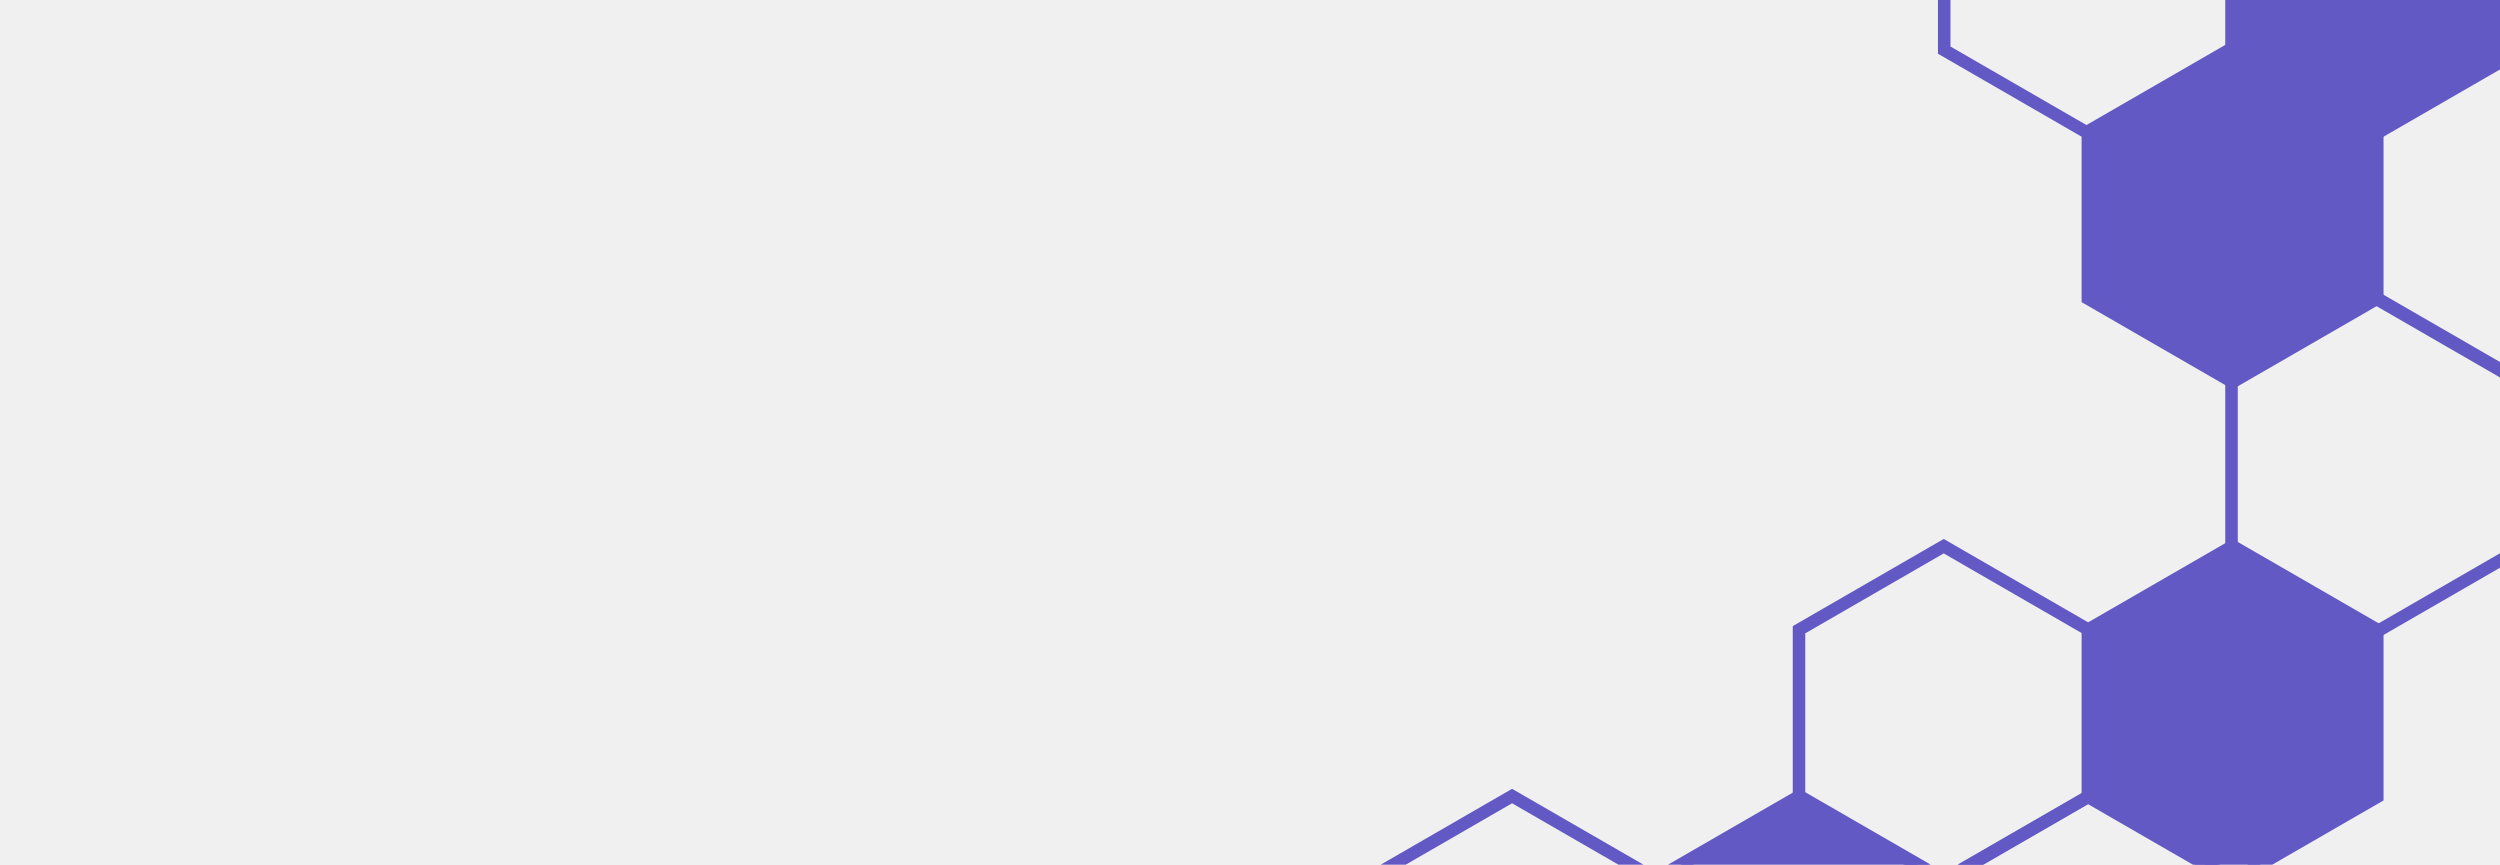
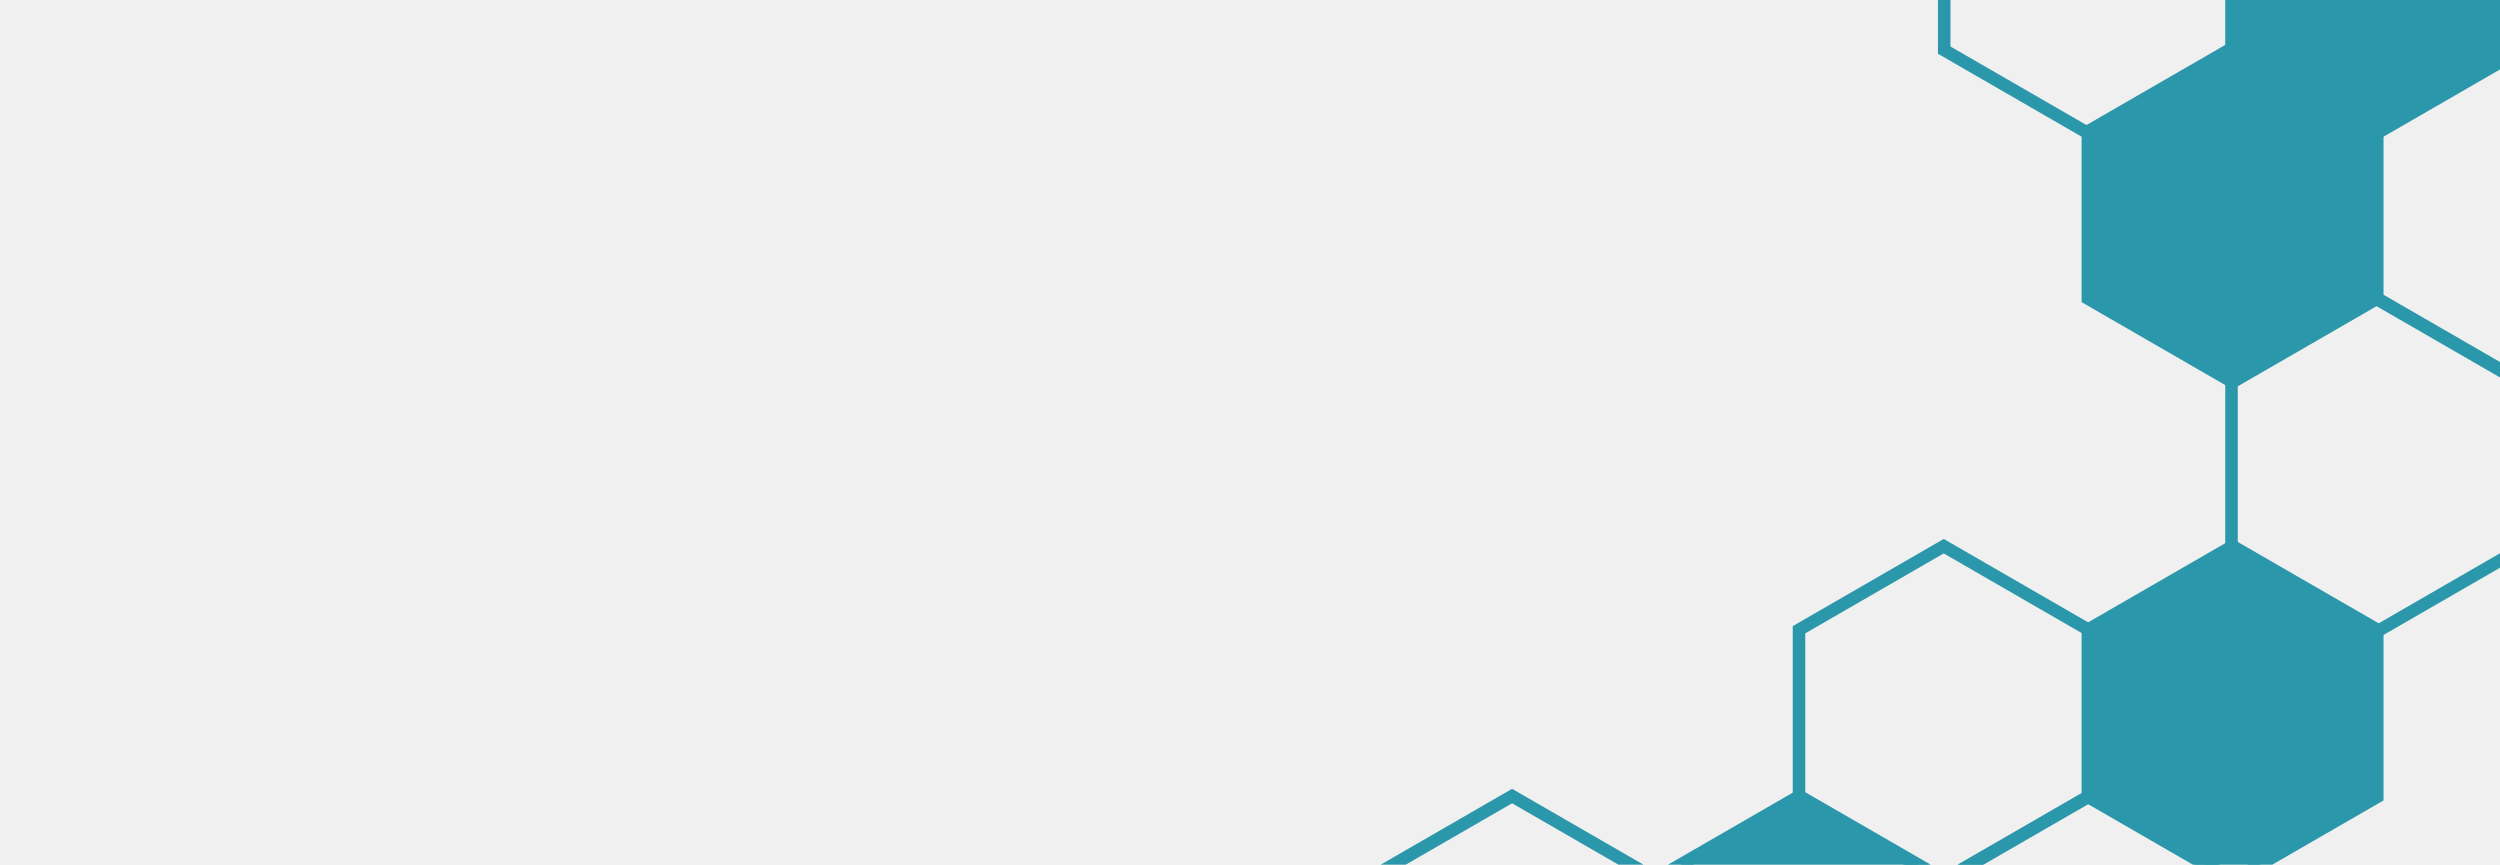
<svg xmlns="http://www.w3.org/2000/svg" width="399" height="138" viewBox="0 0 399 138" fill="none">
  <g clip-path="url(#clip0_309_524)">
    <g clip-path="url(#clip1_309_524)">
-       <path d="M379.245 47.524L402.34 60.858V87.526L379.245 100.86L356.15 87.526V60.858L379.245 47.524Z" stroke="#6359c4" stroke-width="2" />
-       <path d="M287.181 127.049L310.276 140.383V167.05L287.181 180.384L264.086 167.05V140.383L287.181 127.049Z" fill="#6359c4" stroke="#6359c4" stroke-width="2" />
-       <path d="M310.217 87.17L333.312 100.504V127.172L310.217 140.506L287.122 127.172V100.504L310.217 87.17Z" stroke="#6359c4" stroke-width="2" />
-       <path d="M356.318 87.17L379.413 100.504V127.172L356.318 140.505L333.223 127.172V100.504L356.318 87.17Z" fill="#6359c4" stroke="#6359c4" stroke-width="2" />
-       <path d="M356.318 7.646L379.413 20.979V47.647L356.318 60.981L333.223 47.647V20.979L356.318 7.646Z" fill="#6359c4" stroke="#6359c4" stroke-width="2" />
-       <path d="M333.391 -32L356.485 -18.666V8.001L333.391 21.335L310.296 8.001V-18.666L333.391 -32Z" stroke="#6359c4" stroke-width="2" />
-       <path d="M379.245 -32L402.34 -18.666V8.001L379.245 21.335L356.15 8.001V-18.666L379.245 -32Z" fill="#6359c4" stroke="#6359c4" stroke-width="2" />
-       <path d="M402.281 7.646L425.376 20.979V47.647L402.281 60.981L379.186 47.647V20.979L402.281 7.646Z" stroke="#6359c4" stroke-width="2" />
-       <path d="M333.391 127.049L356.485 140.383V167.05L333.391 180.384L310.296 167.05V140.383L333.391 127.049Z" stroke="#6359c4" stroke-width="2" />
-       <path d="M241.327 127.049L264.422 140.383V167.05L241.327 180.384L218.232 167.05V140.383L241.327 127.049Z" stroke="#6359c4" stroke-width="2" />
+       <path d="M379.245 47.524L402.34 60.858V87.526L379.245 100.86L356.15 87.526V60.858L379.245 47.524Z" stroke="#2b97aa" stroke-width="2" />
+       <path d="M287.181 127.049L310.276 140.383V167.05L287.181 180.384L264.086 167.05V140.383L287.181 127.049Z" fill="#2b97aa" stroke="#2b97aa" stroke-width="2" />
+       <path d="M310.217 87.17L333.312 100.504V127.172L310.217 140.506L287.122 127.172V100.504L310.217 87.17Z" stroke="#2b97aa" stroke-width="2" />
+       <path d="M356.318 87.17L379.413 100.504V127.172L356.318 140.505L333.223 127.172V100.504L356.318 87.17Z" fill="#2b97aa" stroke="#2b97aa" stroke-width="2" />
+       <path d="M356.318 7.646L379.413 20.979V47.647L356.318 60.981L333.223 47.647V20.979L356.318 7.646Z" fill="#2b97aa" stroke="#2b97aa" stroke-width="2" />
+       <path d="M333.391 -32L356.485 -18.666V8.001L333.391 21.335L310.296 8.001V-18.666L333.391 -32Z" stroke="#2b97aa" stroke-width="2" />
+       <path d="M379.245 -32L402.34 -18.666V8.001L379.245 21.335L356.15 8.001V-18.666L379.245 -32Z" fill="#2b97aa" stroke="#2b97aa" stroke-width="2" />
+       <path d="M402.281 7.646L425.376 20.979V47.647L402.281 60.981L379.186 47.647V20.979L402.281 7.646Z" stroke="#2b97aa" stroke-width="2" />
+       <path d="M333.391 127.049L356.485 140.383V167.05L333.391 180.384L310.296 167.05V140.383L333.391 127.049Z" stroke="#2b97aa" stroke-width="2" />
+       <path d="M241.327 127.049L264.422 140.383V167.05L241.327 180.384L218.232 167.05V140.383L241.327 127.049Z" stroke="#2b97aa" stroke-width="2" />
    </g>
  </g>
  <defs>
    <clipPath id="clip0_309_524">
      <rect width="399" height="138" fill="white" />
    </clipPath>
    <clipPath id="clip1_309_524">
      <rect width="399" height="138" fill="white" />
    </clipPath>
  </defs>
</svg>
